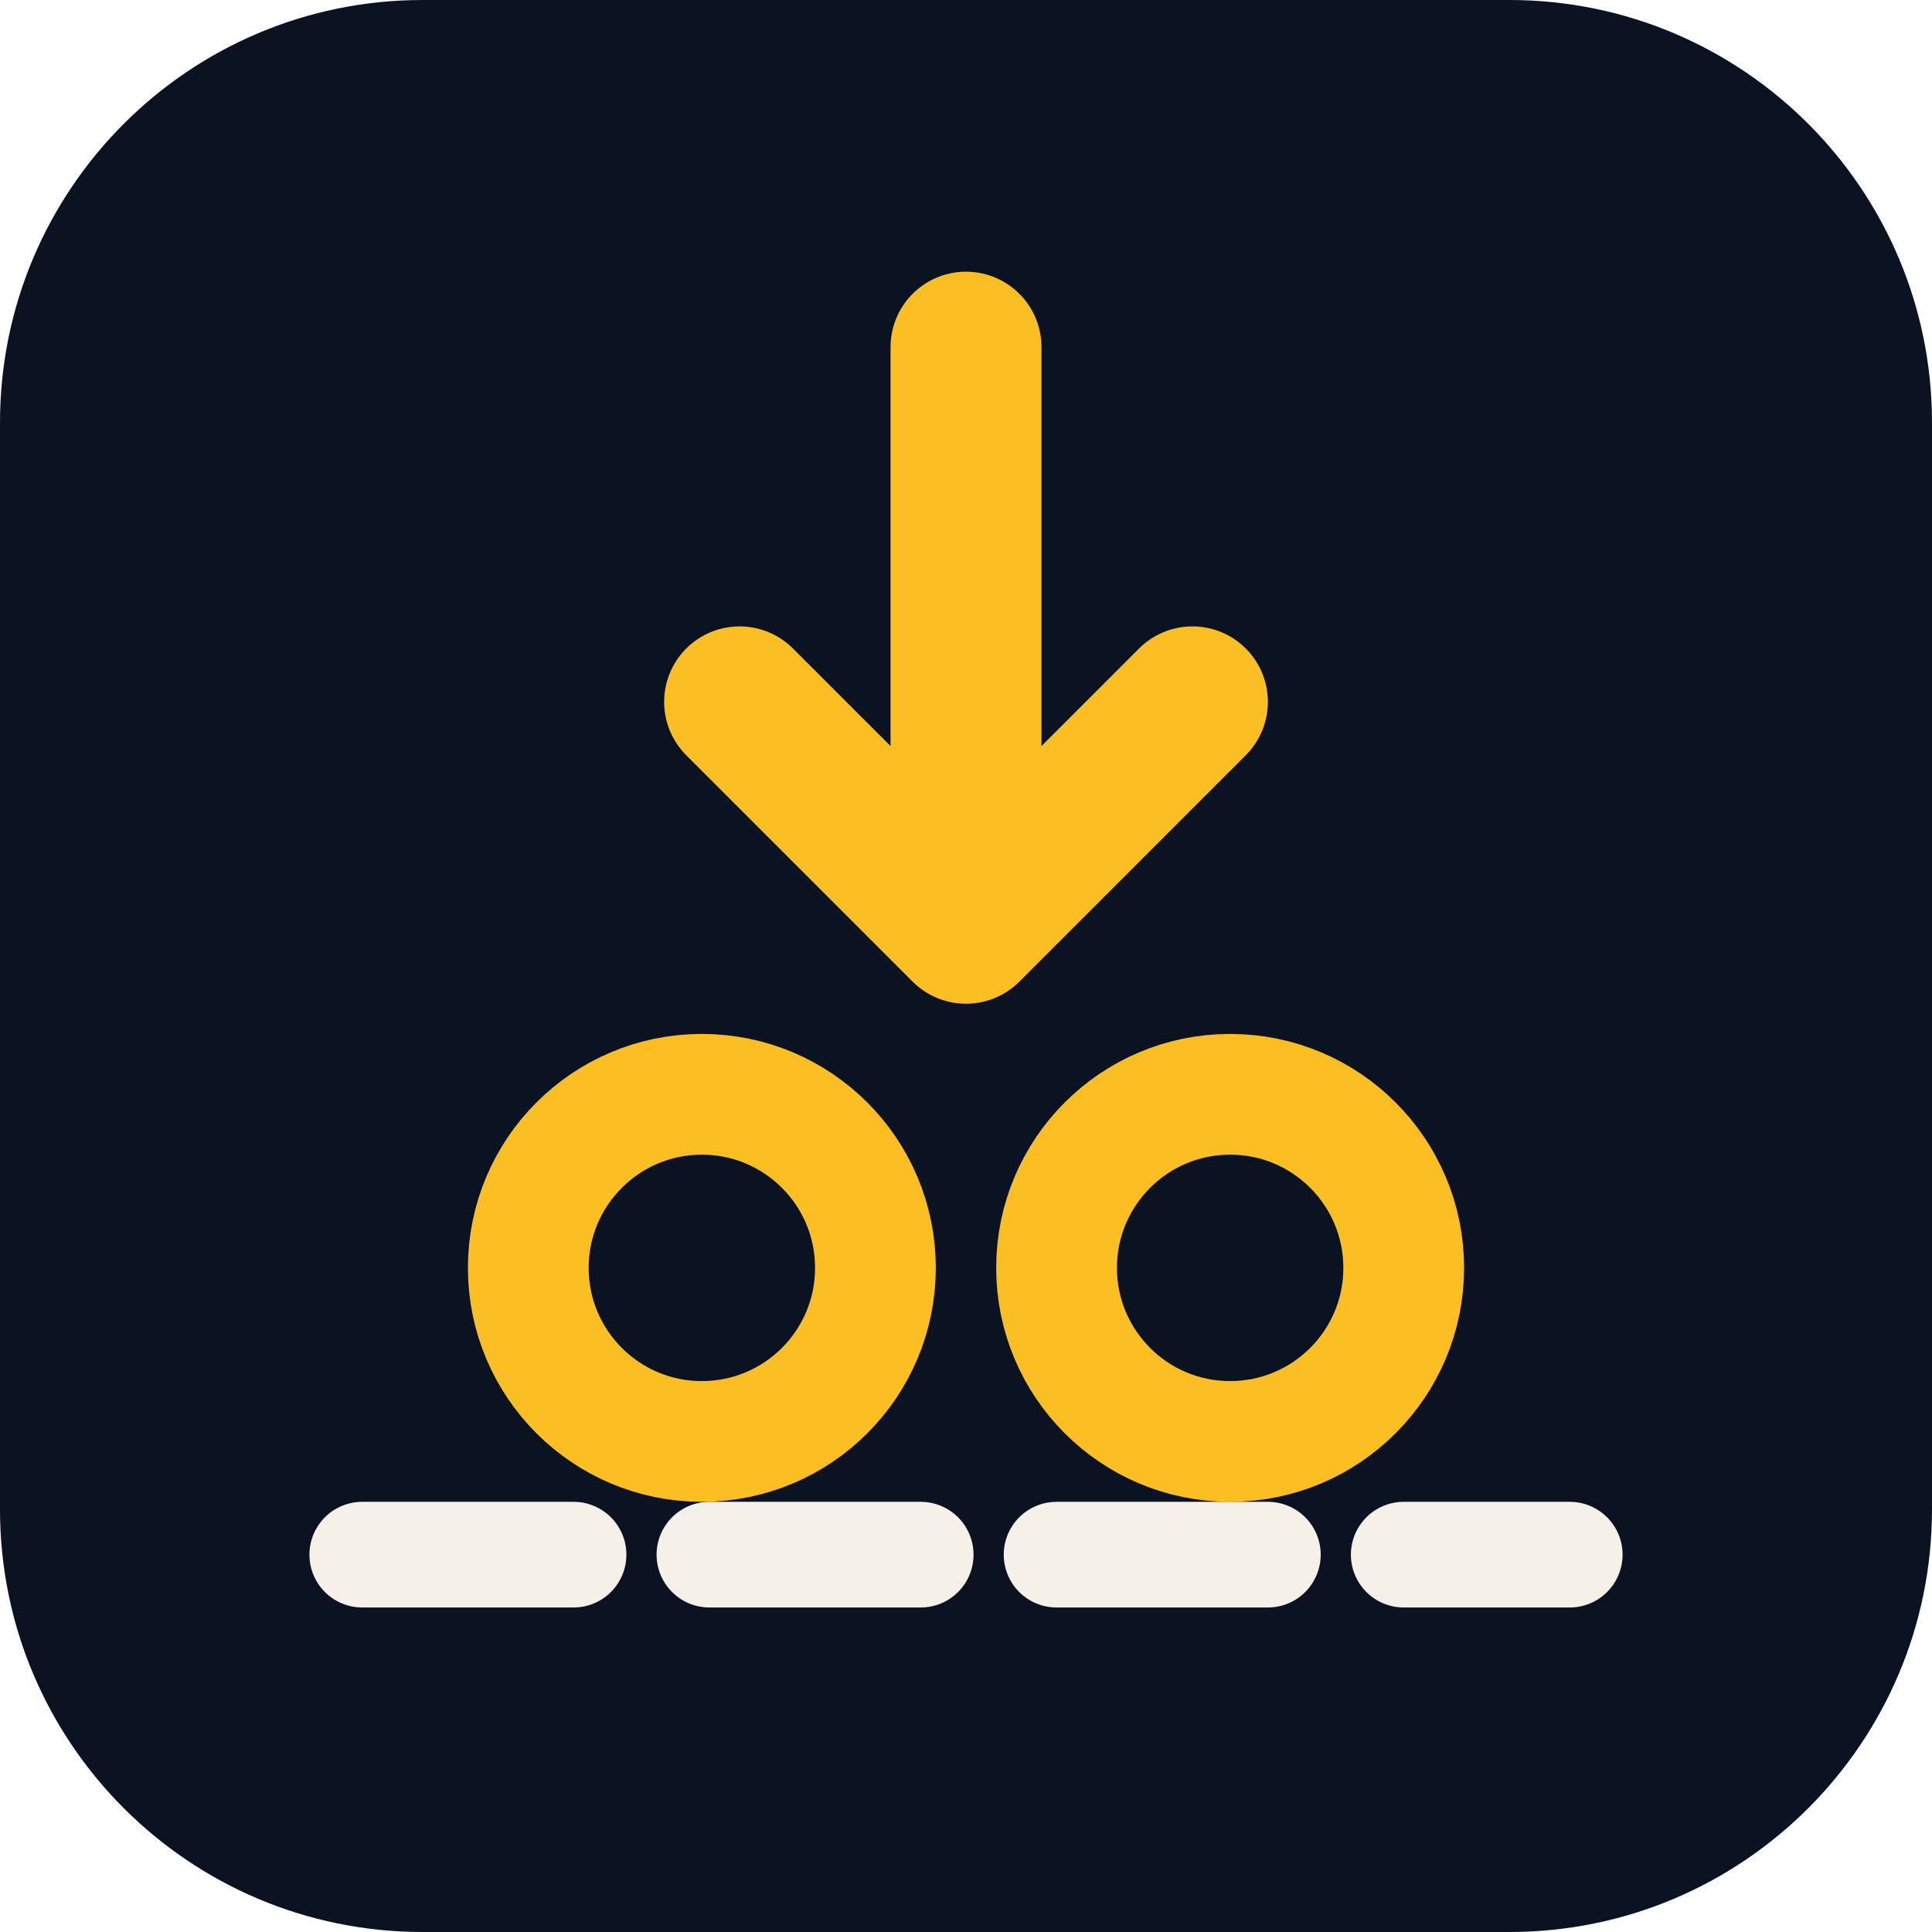
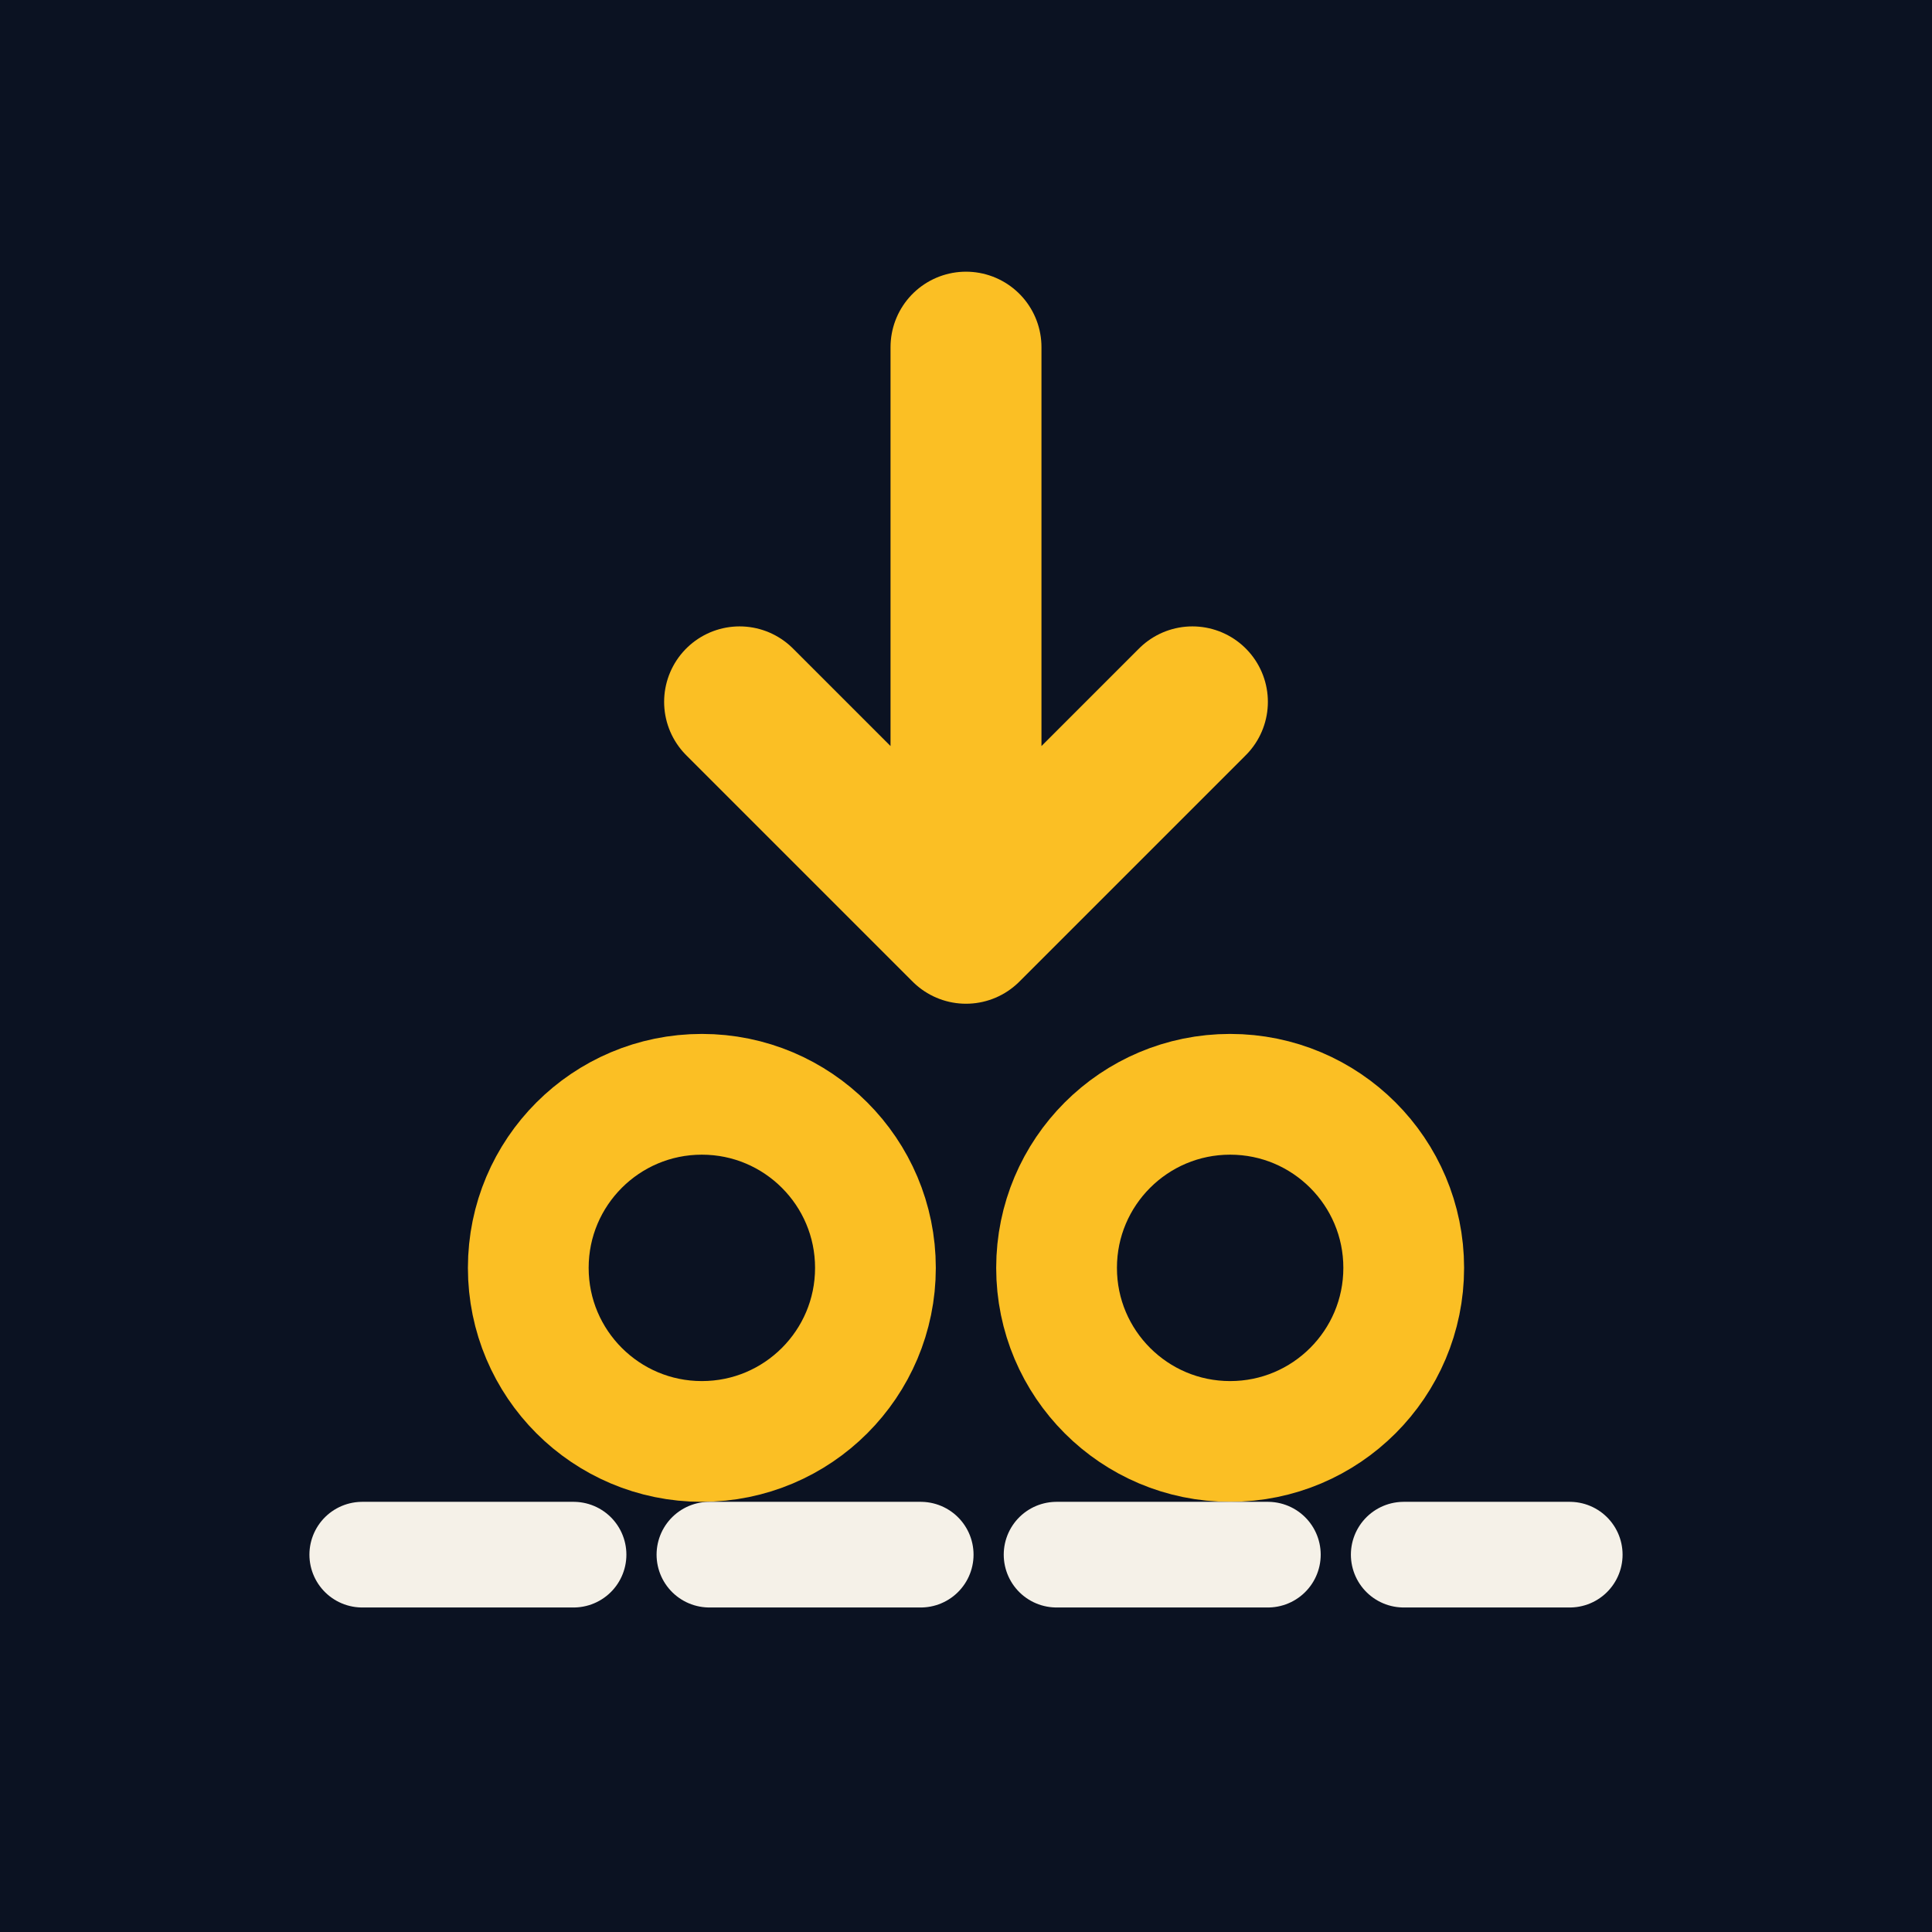
<svg xmlns="http://www.w3.org/2000/svg" viewBox="0 0 512 512">
-   <rect width="512" height="512" rx="112" fill="#0B1222" />
+   <rect width="512" height="512" fill="#0B1222" />
  <path d="M256 92v150M196 186l60 60 60-60" stroke="#FBBF24" stroke-width="40" fill="none" stroke-linecap="round" stroke-linejoin="round" />
  <circle cx="186" cy="336" r="46" stroke="#FBBF24" stroke-width="32" fill="none" />
  <circle cx="326" cy="336" r="46" stroke="#FBBF24" stroke-width="32" fill="none" />
  <path d="M96 412h320" stroke="#F5F1E8" stroke-width="28" stroke-linecap="round" stroke-dasharray="56 36" />
</svg>
